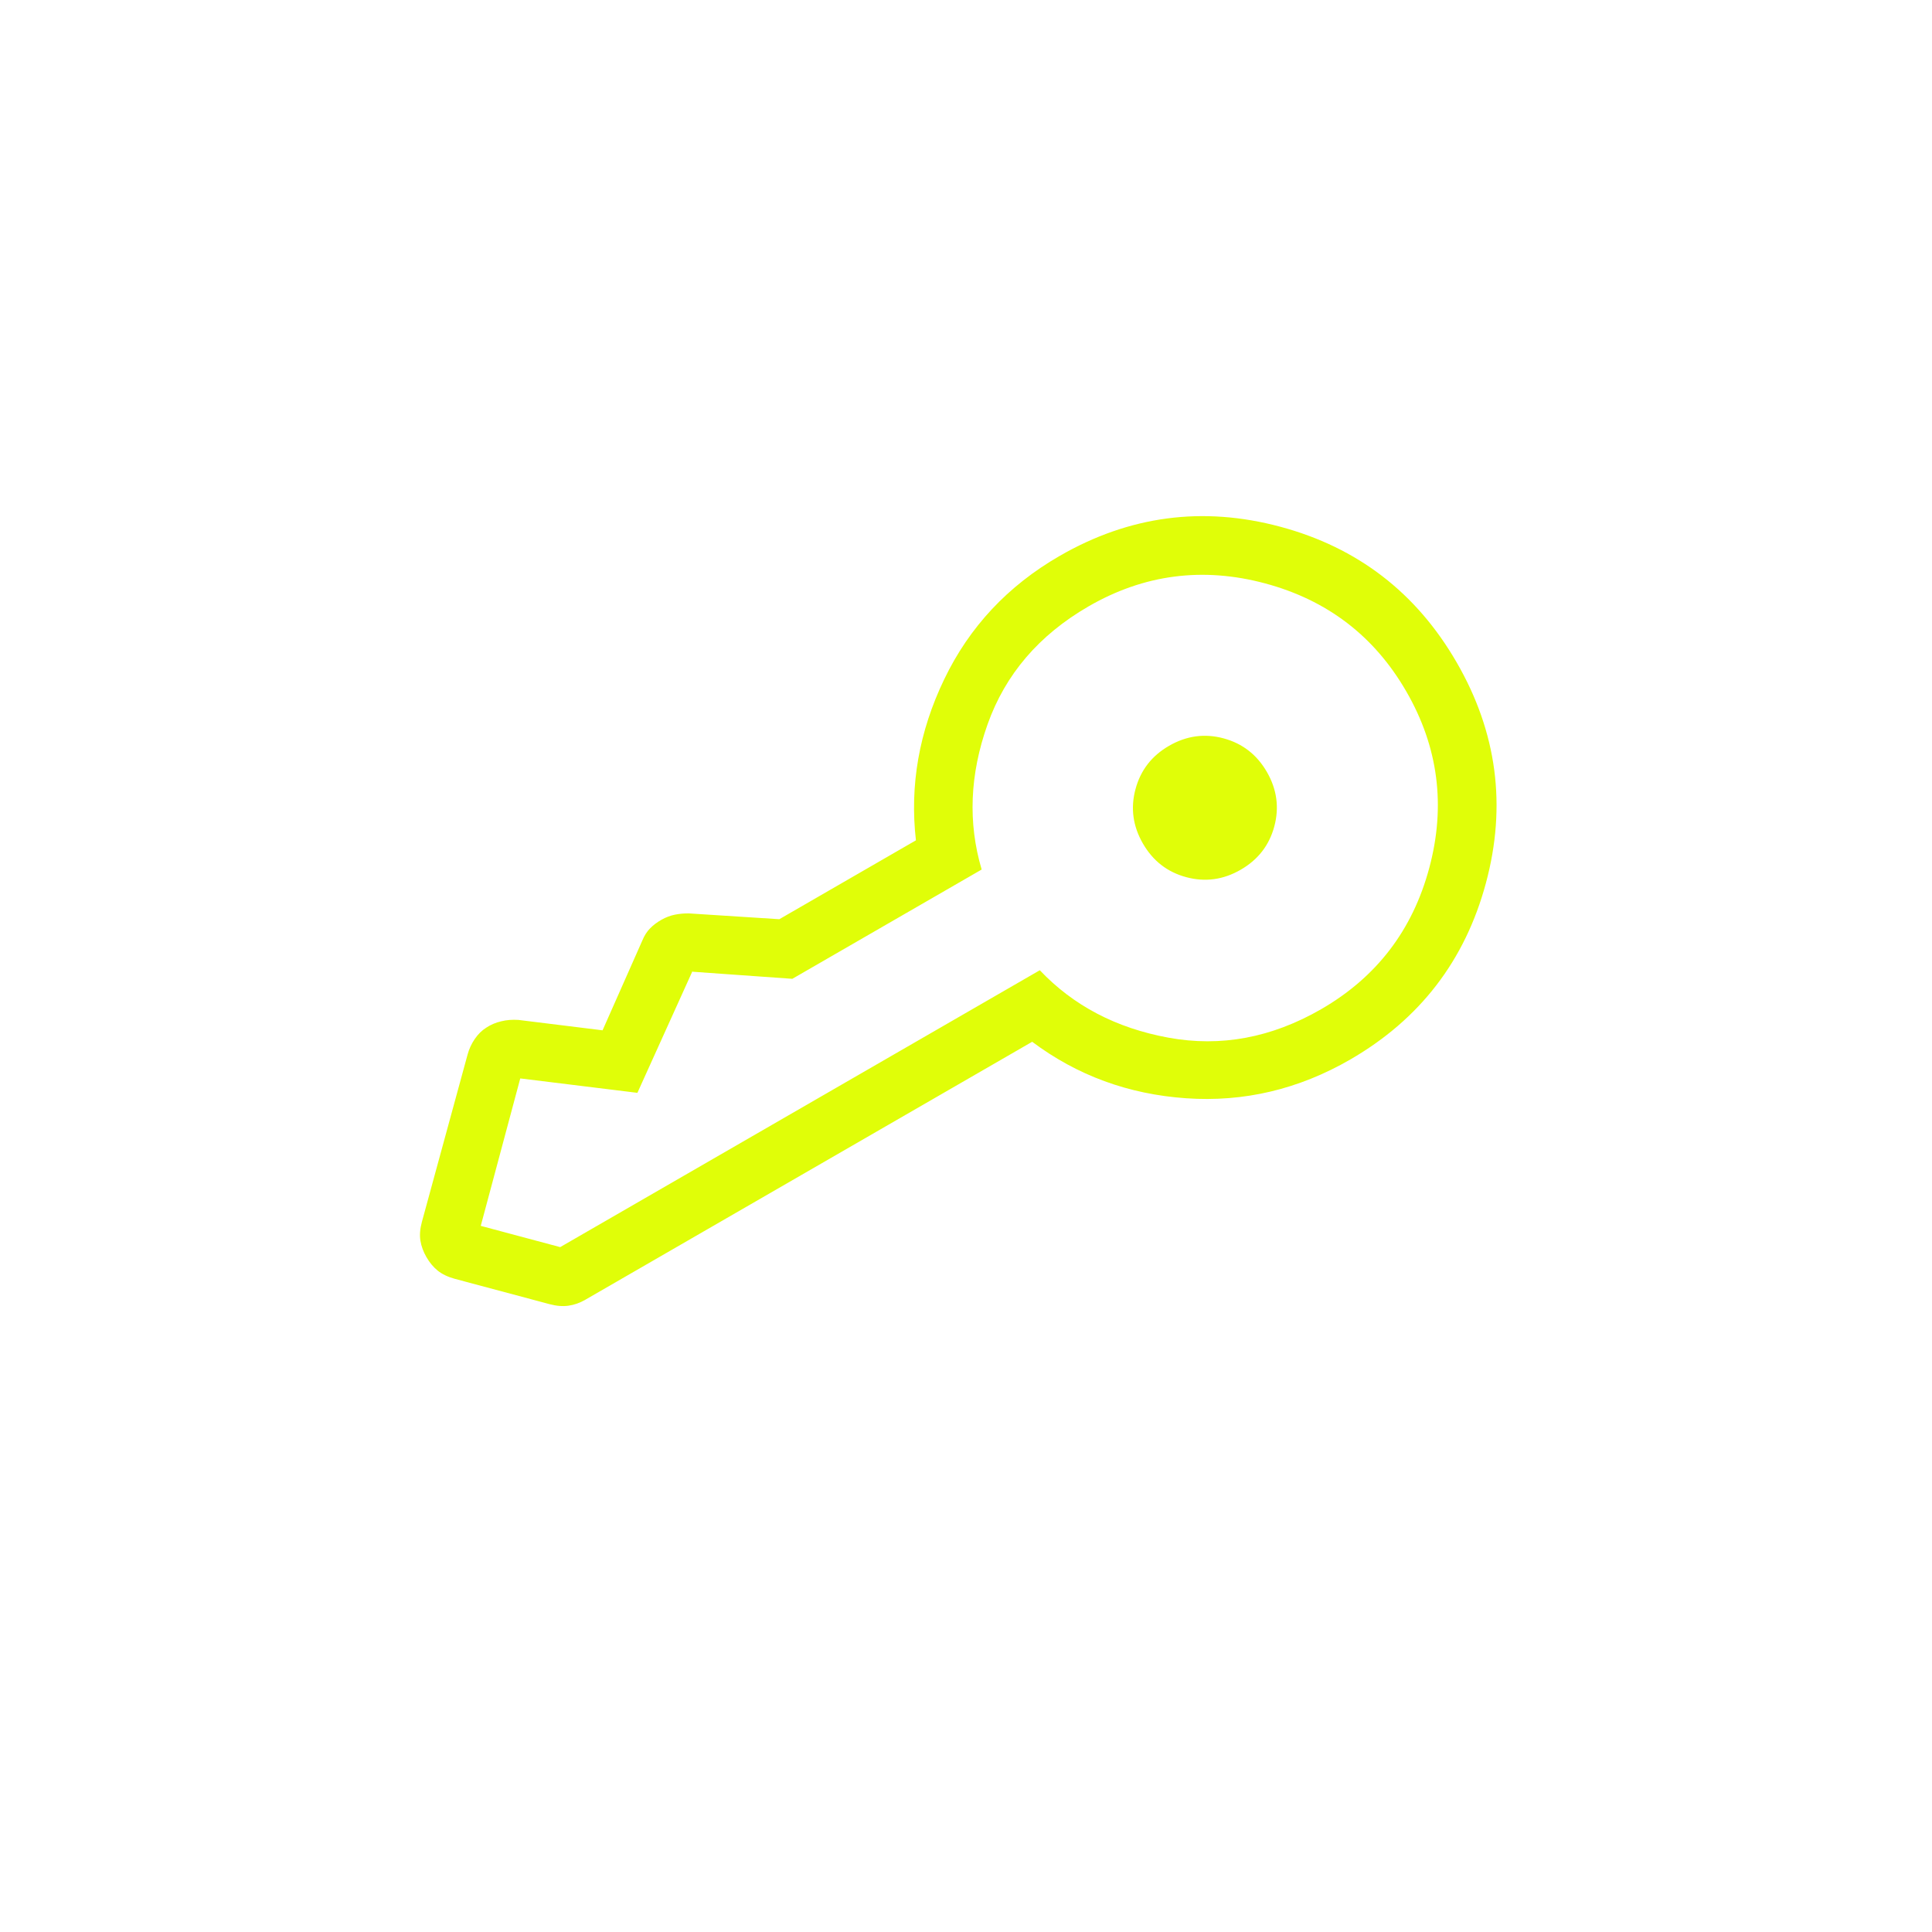
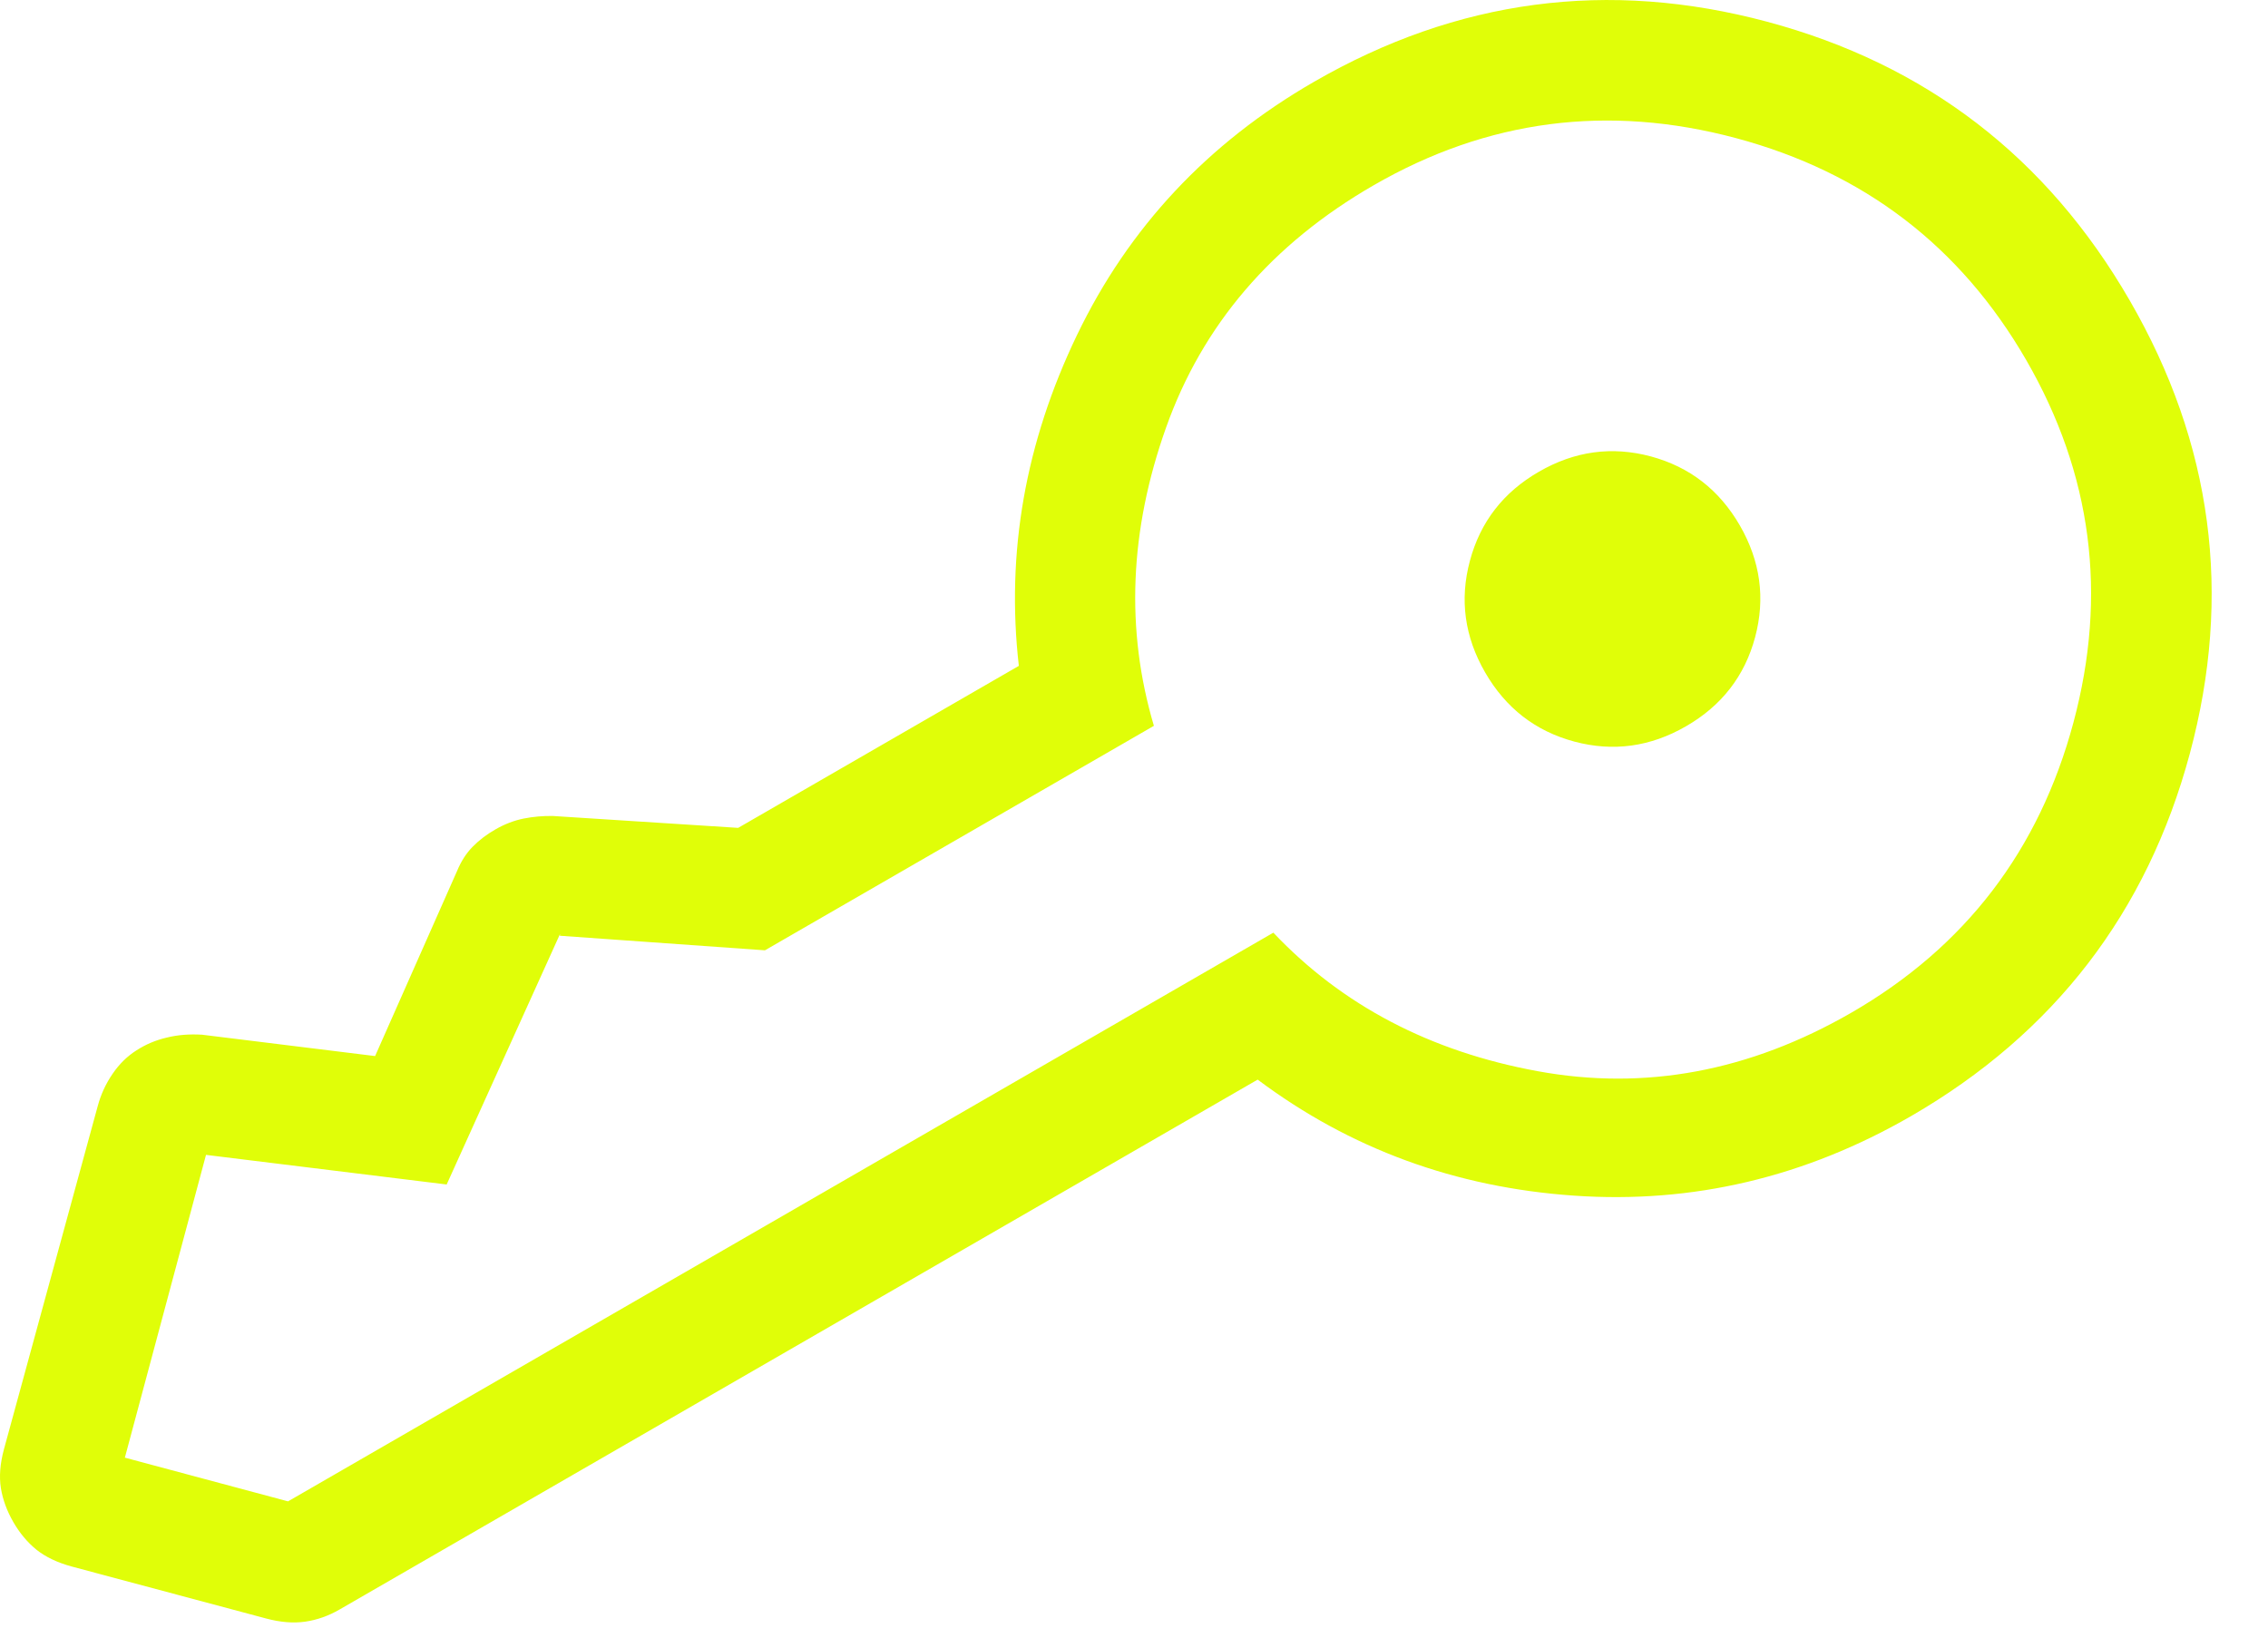
- <svg xmlns="http://www.w3.org/2000/svg" width="63" height="63" viewBox="0 0 63 63" fill="none">
-   <path d="M39.897 24.076C40.513 24.242 40.985 24.607 41.312 25.173C41.638 25.739 41.719 26.33 41.554 26.947C41.389 27.563 41.023 28.035 40.457 28.361C39.891 28.688 39.3 28.769 38.684 28.604C38.067 28.439 37.596 28.073 37.269 27.507C36.942 26.941 36.861 26.35 37.027 25.733C37.192 25.117 37.557 24.645 38.123 24.319C38.689 23.992 39.281 23.911 39.897 24.076ZM34.55 18.13C36.824 16.817 39.222 16.499 41.745 17.175C44.267 17.851 46.186 19.326 47.5 21.6C48.815 23.874 49.133 26.273 48.454 28.795C47.775 31.318 46.301 33.236 44.03 34.55C42.345 35.523 40.56 35.944 38.677 35.813C36.795 35.682 35.122 35.068 33.658 33.971L19.085 42.384C18.909 42.486 18.727 42.55 18.539 42.577C18.351 42.604 18.144 42.587 17.92 42.527L14.831 41.701C14.605 41.639 14.419 41.55 14.274 41.435C14.131 41.318 14.008 41.172 13.907 40.995C13.805 40.819 13.739 40.64 13.709 40.457C13.68 40.274 13.696 40.069 13.758 39.842L15.246 34.392C15.295 34.209 15.373 34.038 15.482 33.879C15.589 33.722 15.716 33.598 15.862 33.507C16.007 33.412 16.168 33.344 16.344 33.303C16.518 33.26 16.704 33.245 16.903 33.258L19.649 33.597L20.949 30.661C21.013 30.506 21.096 30.376 21.199 30.272C21.302 30.167 21.425 30.074 21.568 29.993C21.711 29.912 21.858 29.856 22.009 29.826C22.159 29.796 22.312 29.783 22.466 29.785L25.413 29.974L29.867 27.402C29.662 25.605 29.97 23.854 30.791 22.148C31.611 20.443 32.864 19.103 34.55 18.13ZM35.498 19.772C33.882 20.706 32.783 21.988 32.203 23.621C31.623 25.253 31.559 26.831 32.011 28.354L25.837 31.918L22.572 31.686C22.593 31.674 22.597 31.669 22.586 31.672C22.573 31.675 22.568 31.679 22.572 31.686L20.785 35.636L16.965 35.166L15.677 39.974L18.267 40.667L33.907 31.638C34.999 32.792 36.398 33.525 38.102 33.837C39.806 34.15 41.466 33.84 43.082 32.908C44.889 31.865 46.063 30.329 46.607 28.301C47.151 26.272 46.901 24.354 45.858 22.548C44.816 20.742 43.28 19.567 41.251 19.023C39.222 18.48 37.304 18.729 35.498 19.772Z" fill="#E0FE08" />
+ <svg xmlns="http://www.w3.org/2000/svg" width="36" height="26" viewBox="0 0 36 26" fill="none">
+   <path d="M26.202 7.246C26.818 7.412 27.29 7.777 27.617 8.343C27.943 8.909 28.024 9.5 27.859 10.117C27.694 10.733 27.328 11.205 26.762 11.531C26.196 11.858 25.605 11.939 24.989 11.774C24.372 11.608 23.901 11.243 23.574 10.677C23.247 10.111 23.166 9.52 23.332 8.903C23.497 8.287 23.862 7.815 24.428 7.489C24.994 7.162 25.585 7.081 26.202 7.246ZM20.855 1.3C23.129 -0.013 25.527 -0.331 28.05 0.345C30.572 1.021 32.491 2.496 33.805 4.77C35.12 7.044 35.438 9.443 34.759 11.965C34.08 14.488 32.605 16.406 30.335 17.72C28.65 18.693 26.865 19.114 24.982 18.983C23.1 18.852 21.427 18.238 19.963 17.141L5.39 25.554C5.214 25.656 5.032 25.72 4.844 25.747C4.656 25.774 4.449 25.757 4.225 25.697L1.136 24.871C0.91 24.809 0.724 24.72 0.579 24.605C0.436 24.488 0.313 24.342 0.211 24.165C0.11 23.989 0.044 23.81 0.014 23.627C-0.015 23.444 0.001 23.239 0.062 23.012L1.551 17.562C1.6 17.379 1.678 17.208 1.787 17.049C1.894 16.892 2.021 16.768 2.167 16.676C2.312 16.582 2.473 16.514 2.649 16.473C2.823 16.43 3.009 16.416 3.208 16.428L5.954 16.767L7.254 13.831C7.318 13.676 7.401 13.546 7.504 13.442C7.607 13.337 7.73 13.244 7.873 13.163C8.016 13.082 8.163 13.026 8.313 12.996C8.464 12.966 8.617 12.953 8.771 12.955L11.717 13.144L16.172 10.572C15.967 8.775 16.275 7.024 17.096 5.318C17.916 3.613 19.169 2.273 20.855 1.3ZM21.803 2.942C20.186 3.875 19.088 5.158 18.508 6.791C17.928 8.423 17.864 10.001 18.316 11.524L12.142 15.088L8.877 14.856C8.898 14.844 8.902 14.839 8.891 14.841C8.878 14.845 8.873 14.849 8.877 14.856L7.09 18.806L3.27 18.336L1.982 23.143L4.572 23.837L20.212 14.808C21.304 15.962 22.703 16.695 24.407 17.007C26.111 17.32 27.771 17.01 29.387 16.078C31.194 15.035 32.368 13.499 32.912 11.47C33.456 9.442 33.206 7.524 32.163 5.718C31.12 3.912 29.585 2.737 27.556 2.193C25.527 1.65 23.609 1.899 21.803 2.942Z" fill="#E0FE08" />
</svg>
